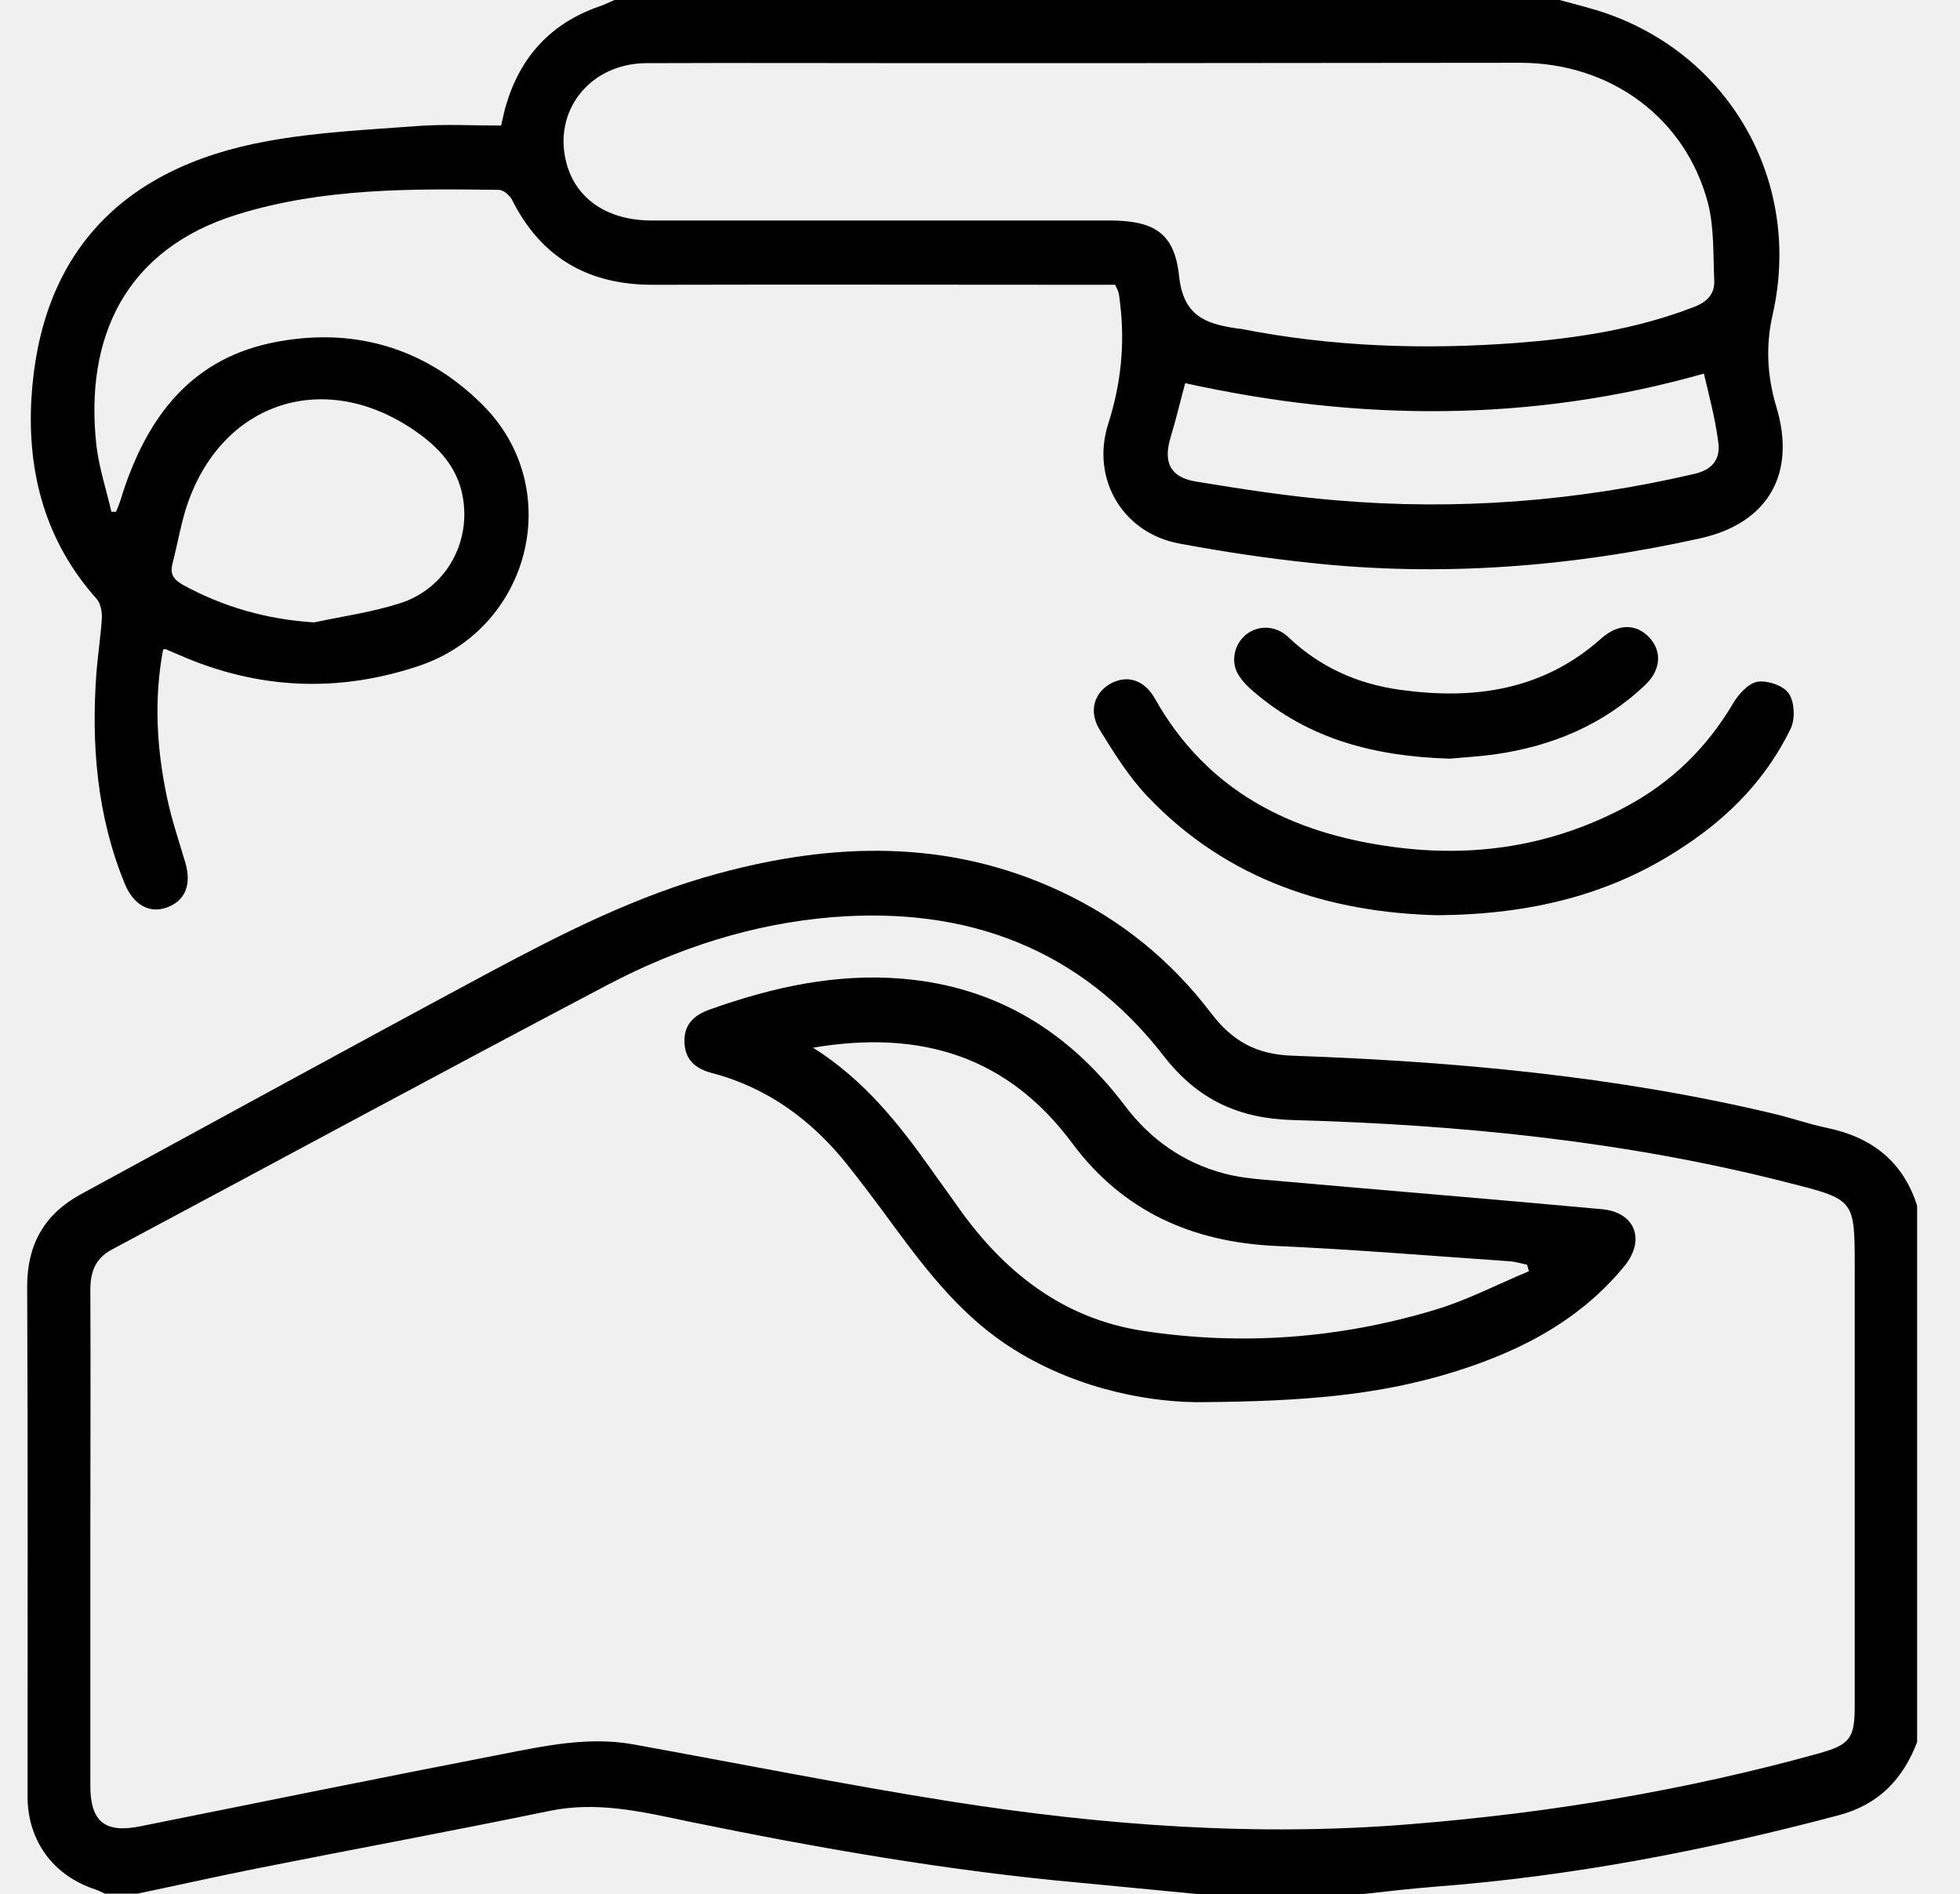
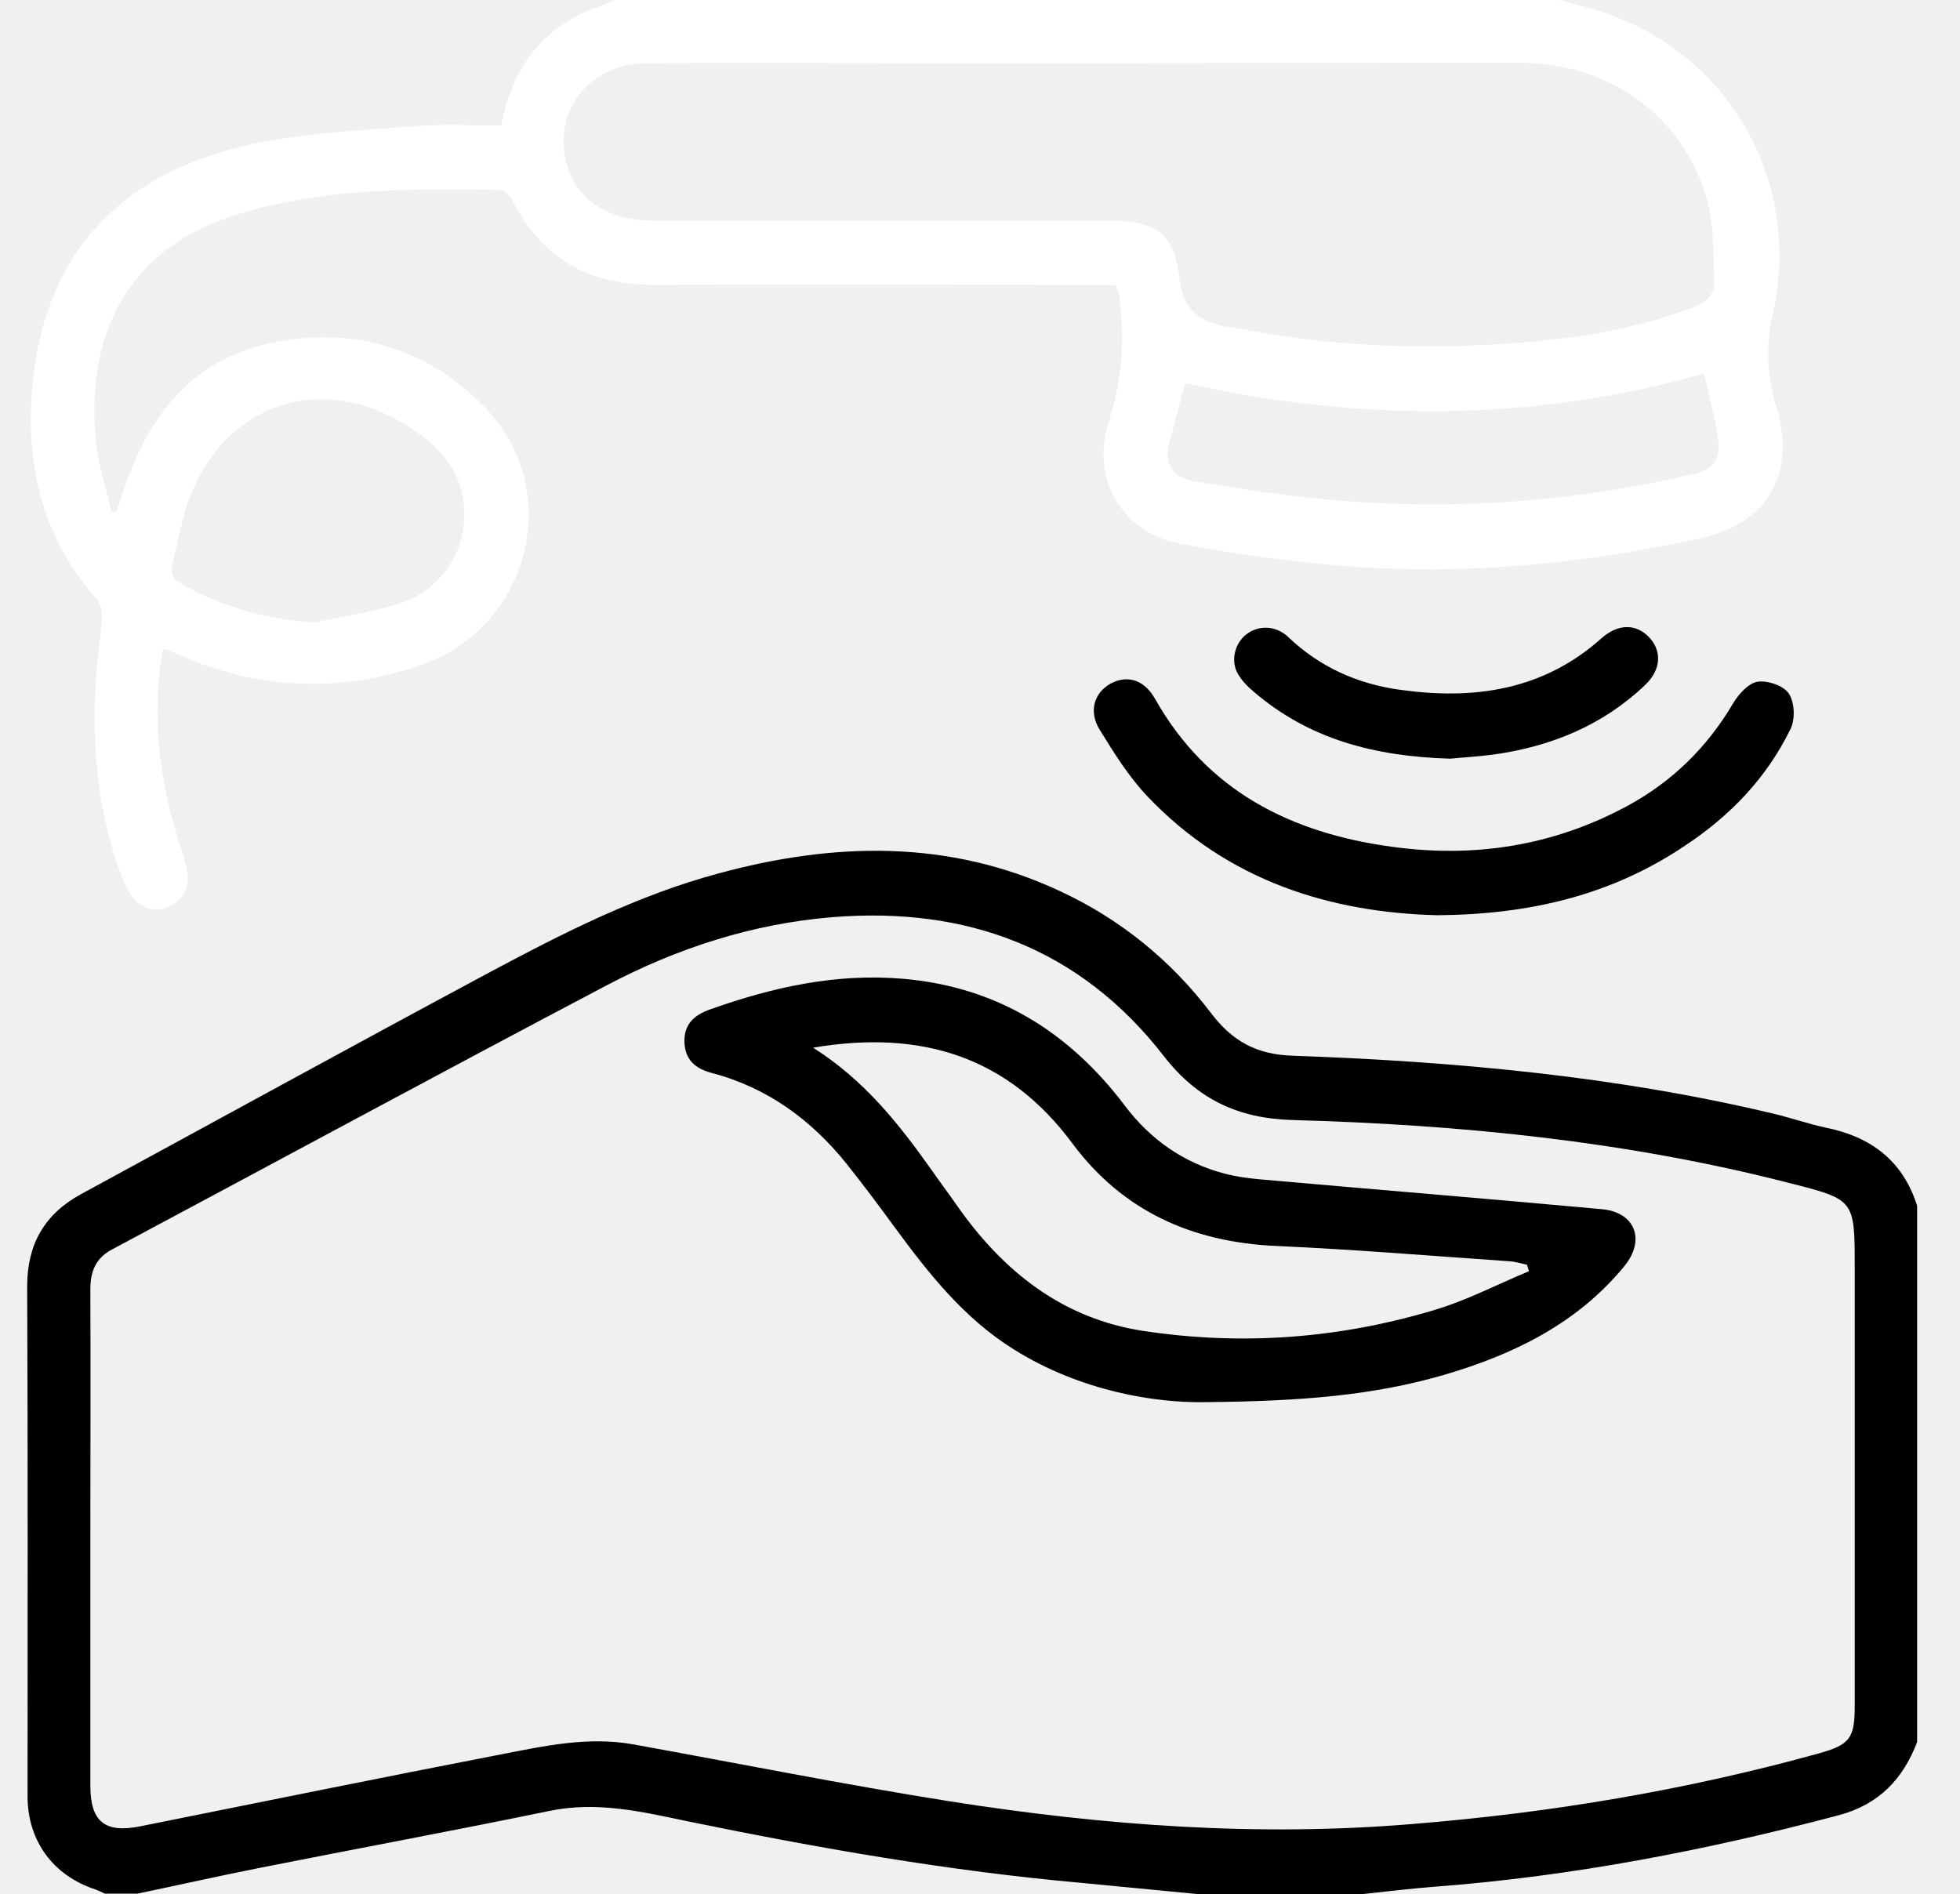
<svg xmlns="http://www.w3.org/2000/svg" version="1.1" id="Слой_1" x="0px" y="0px" viewBox="0 0 512 494.7" style="enable-background:new 0 0 512 494.7;" xml:space="preserve">
-   <path d="M407.4,0c4.3,1.2,8.6,2.2,12.8,3.7c32.4,11.6,50.5,44.5,42.9,78.3c-1.9,8.2-1.5,16.2,0.9,24.2c5.3,17.4-2,30.4-19.7,34.4  c-33.8,7.5-67.9,10.2-102.4,6.4c-11.3-1.2-22.6-2.9-33.8-5c-14.8-2.7-23.2-16.9-18.6-31.3c3.3-10.3,4.4-20.7,3.1-31.4  c-0.1-1-0.2-1.9-0.4-2.8c-0.1-0.6-0.5-1.2-0.9-2.1c-1.8,0-3.7,0-5.6,0c-38.4,0-76.8-0.1-115.2,0c-16.9,0-29.2-7.1-36.8-22.3  c-0.6-1.1-2.2-2.5-3.4-2.5c-23-0.3-45.9-0.5-68.2,6.4C32.8,65,22,88.1,25.2,116.5c0.7,5.8,2.6,11.5,3.9,17.2c0.4,0,0.8,0,1.2,0  c0.4-0.9,0.8-1.9,1.1-2.8c6.2-20.4,17.3-36.6,39.4-41.3c21-4.4,40.1,1,55.3,16.2c21.7,21.7,12.6,58.2-16.5,68.1  c-21.3,7.2-42.3,6.2-62.8-2.8c-1.2-0.5-2.4-1-3.5-1.5c-0.1-0.1-0.3,0-0.7,0.1c-2.4,12.9-1.7,25.7,1,38.5c1.2,5.8,3.1,11.4,4.8,17.1  c1.7,5.8,0,10.1-4.9,11.8c-4.5,1.6-8.6-0.7-10.9-6.2c-7.3-17.8-8.8-36.4-7.4-55.4c0.4-4.6,1.1-9.3,1.4-13.9c0.1-1.7-0.3-4-1.4-5.2  c-13.3-14.9-18.1-32.8-17-52.2c2.2-37.4,23-60.3,61.5-67.3c13-2.4,26.4-3,39.7-4c7-0.5,14.1-0.1,21.5-0.1c0.5-2,0.8-3.9,1.4-5.7  c3.8-12.5,11.8-21.1,24.2-25.4c1.5-0.5,2.8-1.2,4.3-1.8C242.8,0,325.1,0,407.4,0z M284,16.5c-13.8,0-27.6,0-41.5,0  c-24.6,0-49.2-0.1-73.7,0C154,16.6,144.3,29.1,148,42.7c2.5,9.3,10.7,14.9,22.2,14.9c39.8,0,79.7,0,119.5,0  c11.6,0,17.1,3.1,18.3,14.5c1.1,10.5,7,12.5,15.1,13.7c0.3,0,0.6,0.1,1,0.1c23.8,4.7,47.8,5.5,71.9,3.7c15.8-1.2,31.5-3.6,46.5-9.4  c3.4-1.3,5.5-3.4,5.3-7c-0.3-6.7,0-13.6-1.6-20c-5.8-22.3-25.3-36.7-48.9-36.8C359.5,16.4,321.8,16.5,284,16.5z M445.1,97.6  c-45.1,12.8-90.3,12.5-135.5,2.5c-1.3,4.8-2.4,9.5-3.8,14.1c-2,6.6-0.1,10.5,6.6,11.6c12.2,2,24.4,3.9,36.6,4.9  c31.5,2.7,62.8,0.3,93.6-6.9c4.8-1.1,7-3.9,6.2-8.7C448,109.2,446.5,103.5,445.1,97.6z M82,162.6c7.6-1.6,15.4-2.7,22.8-5.1  c11.4-3.8,18-15.2,16.2-27c-1.1-7.5-5.5-12.8-11.4-17.1c-24.2-17.7-52.2-8.7-61.1,19.7c-1.4,4.6-2.2,9.3-3.4,14  c-0.8,2.8,0.2,4.3,2.7,5.7C58.4,158.6,69.7,161.8,82,162.6z" />
+   <path fill="white" d="M407.4,0c4.3,1.2,8.6,2.2,12.8,3.7c32.4,11.6,50.5,44.5,42.9,78.3c-1.9,8.2-1.5,16.2,0.9,24.2c5.3,17.4-2,30.4-19.7,34.4  c-33.8,7.5-67.9,10.2-102.4,6.4c-11.3-1.2-22.6-2.9-33.8-5c-14.8-2.7-23.2-16.9-18.6-31.3c3.3-10.3,4.4-20.7,3.1-31.4  c-0.1-1-0.2-1.9-0.4-2.8c-0.1-0.6-0.5-1.2-0.9-2.1c-1.8,0-3.7,0-5.6,0c-38.4,0-76.8-0.1-115.2,0c-16.9,0-29.2-7.1-36.8-22.3  c-0.6-1.1-2.2-2.5-3.4-2.5c-23-0.3-45.9-0.5-68.2,6.4C32.8,65,22,88.1,25.2,116.5c0.7,5.8,2.6,11.5,3.9,17.2c0.4,0,0.8,0,1.2,0  c0.4-0.9,0.8-1.9,1.1-2.8c6.2-20.4,17.3-36.6,39.4-41.3c21-4.4,40.1,1,55.3,16.2c21.7,21.7,12.6,58.2-16.5,68.1  c-21.3,7.2-42.3,6.2-62.8-2.8c-1.2-0.5-2.4-1-3.5-1.5c-0.1-0.1-0.3,0-0.7,0.1c-2.4,12.9-1.7,25.7,1,38.5c1.2,5.8,3.1,11.4,4.8,17.1  c1.7,5.8,0,10.1-4.9,11.8c-4.5,1.6-8.6-0.7-10.9-6.2c-7.3-17.8-8.8-36.4-7.4-55.4c0.4-4.6,1.1-9.3,1.4-13.9c0.1-1.7-0.3-4-1.4-5.2  c-13.3-14.9-18.1-32.8-17-52.2c2.2-37.4,23-60.3,61.5-67.3c13-2.4,26.4-3,39.7-4c7-0.5,14.1-0.1,21.5-0.1c0.5-2,0.8-3.9,1.4-5.7  c3.8-12.5,11.8-21.1,24.2-25.4c1.5-0.5,2.8-1.2,4.3-1.8C242.8,0,325.1,0,407.4,0z M284,16.5c-13.8,0-27.6,0-41.5,0  c-24.6,0-49.2-0.1-73.7,0C154,16.6,144.3,29.1,148,42.7c2.5,9.3,10.7,14.9,22.2,14.9c39.8,0,79.7,0,119.5,0  c11.6,0,17.1,3.1,18.3,14.5c1.1,10.5,7,12.5,15.1,13.7c0.3,0,0.6,0.1,1,0.1c23.8,4.7,47.8,5.5,71.9,3.7c15.8-1.2,31.5-3.6,46.5-9.4  c3.4-1.3,5.5-3.4,5.3-7c-0.3-6.7,0-13.6-1.6-20c-5.8-22.3-25.3-36.7-48.9-36.8C359.5,16.4,321.8,16.5,284,16.5z M445.1,97.6  c-45.1,12.8-90.3,12.5-135.5,2.5c-1.3,4.8-2.4,9.5-3.8,14.1c-2,6.6-0.1,10.5,6.6,11.6c12.2,2,24.4,3.9,36.6,4.9  c31.5,2.7,62.8,0.3,93.6-6.9c4.8-1.1,7-3.9,6.2-8.7C448,109.2,446.5,103.5,445.1,97.6z M82,162.6c7.6-1.6,15.4-2.7,22.8-5.1  c11.4-3.8,18-15.2,16.2-27c-1.1-7.5-5.5-12.8-11.4-17.1c-24.2-17.7-52.2-8.7-61.1,19.7c-1.4,4.6-2.2,9.3-3.4,14  c-0.8,2.8,0.2,4.3,2.7,5.7C58.4,158.6,69.7,161.8,82,162.6z" />
  <path d="M27.4,494.7c-0.8-0.4-1.7-0.8-2.5-1.1c-11-3.6-17.7-12.7-17.7-24.3c0-44.4,0.1-88.9-0.1-133.3c0-10.9,4.5-18.8,14-24  c35.7-19.4,71.2-38.9,107-58.1c19.1-10.2,38.4-20,59.5-25.7c30.2-8.2,60.2-9,89.3,4.6c15.7,7.3,28.9,18,39.4,31.8  c5.6,7.4,11.9,10.9,21.4,11.2c42.2,1.5,84.2,5.3,125.4,15.1c4.7,1.1,9.2,2.7,13.9,3.7c11.8,2.4,20.1,8.7,23.8,20.4  c0,46.7,0,93.4,0,140.1c-3.7,9.7-10,16.3-20.4,19.1c-34.7,9.2-69.9,16-105.7,18.7c-6.2,0.5-12.4,1.2-18.6,1.9c-14.5,0-28.9,0-43.4,0  c-10-1-20.1-1.9-30.1-2.9c-34.7-3.1-68.9-9.1-103-16.1c-11.9-2.5-23.7-5.3-36.1-2.7c-25.2,5.2-50.6,9.9-75.8,14.9  c-10.6,2.1-21.2,4.5-31.8,6.7C33.2,494.7,30.3,494.7,27.4,494.7z M23.6,401.8c0,21.6,0,43.1,0,64.7c0,9.4,3.8,12.5,13.1,10.6  c31.4-6.3,62.8-12.7,94.3-18.8c11.3-2.2,22.7-4.7,34.4-2.6c27.6,5,55.1,10.5,82.8,14.9c40.1,6.3,80.3,9.3,120.9,5.9  c35.9-2.9,71.2-8.8,105.9-18.4c8.3-2.3,9.5-4,9.5-12.5c0-38.2,0-76.3,0-114.5c0-17.8,0-17.7-17.3-22.1  c-42.5-10.9-85.9-15.2-129.6-16.4c-14-0.4-24.7-5.3-33.5-16.6c-21.9-28.3-51.6-39.2-86.6-36.4c-20.9,1.7-40.6,8.1-59,17.8  c-43.3,22.8-86.3,46.1-129.4,69.1c-4.2,2.3-5.5,5.8-5.5,10.4C23.7,358.7,23.6,380.2,23.6,401.8z" />
  <path d="M375.5,239.1c-27.9-0.7-54.8-8.9-75.9-31.2c-4.8-5.1-8.6-11.2-12.3-17.2c-3-4.8-1.5-9.7,2.8-12.1c4.4-2.4,8.9-1,11.7,4.1  c13.6,24,35.4,34.9,61.7,38.5c21.6,3,42.2-0.2,61.5-10.6c11.7-6.3,20.9-15.3,27.7-26.8c1.4-2.4,4-5.3,6.4-5.7c2.6-0.4,6.8,1,8.2,3.1  c1.5,2.3,1.7,6.7,0.4,9.3c-6.2,12.7-15.7,22.6-27.5,30.4C421.2,233.7,400,238.9,375.5,239.1z" />
  <path d="M378.8,198.2c-20-0.6-37-5.2-51.3-17.5c-1.6-1.3-3.1-2.9-4.1-4.6c-2-3.4-0.9-8,2.2-10.4c3.1-2.4,7.7-2.4,11,0.8  c8.2,7.8,18.1,12.2,29.1,13.7c19.3,2.7,37.4,0.2,52.7-13.5c4.3-3.8,9-3.8,12.4-0.2c3.4,3.6,3.1,8.5-1,12.4  c-11.1,10.6-24.6,16.1-39.5,18.2C385.9,197.7,381.6,197.9,378.8,198.2z" />
  <path d="M314.4,366.3c-12.3,0.2-31.9-2.7-49.6-13.8c-13-8.1-22.2-19.8-31.1-31.9c-4.1-5.6-8.2-11.1-12.5-16.5  c-9.3-11.6-20.8-20-35.3-23.8c-4.2-1.1-6.9-3.4-7.1-7.9c-0.2-4.7,2.4-7.2,6.7-8.7c16.3-5.8,32.9-9.5,50.4-8  c24.4,2.1,43.3,13.8,57.9,33.1c6.7,8.9,15.4,15,26.1,17.8c3.4,0.9,6.9,1.3,10.4,1.6c29.4,2.6,58.8,5,88.2,7.7  c8.7,0.8,11.4,8.1,5.8,14.9c-12.4,15.1-29.2,23.2-47.5,28.5C359,364.4,340.8,366.1,314.4,366.3z M212.4,273.7  c13.4,8.5,22.3,19.8,30.7,31.6c2.3,3.3,4.7,6.5,7,9.8c12,17.1,27.5,29.4,48.6,32.6c25.7,3.9,51.2,2,76.1-5.5  c8.4-2.5,16.4-6.7,24.6-10.1c-0.2-0.6-0.3-1.1-0.5-1.7c-1.5-0.3-3-0.8-4.6-0.9c-20.3-1.4-40.7-3.1-61-4c-21.8-1-39.9-9-53.1-26.7  C263.4,276.1,240.8,268.9,212.4,273.7z" />
</svg>
